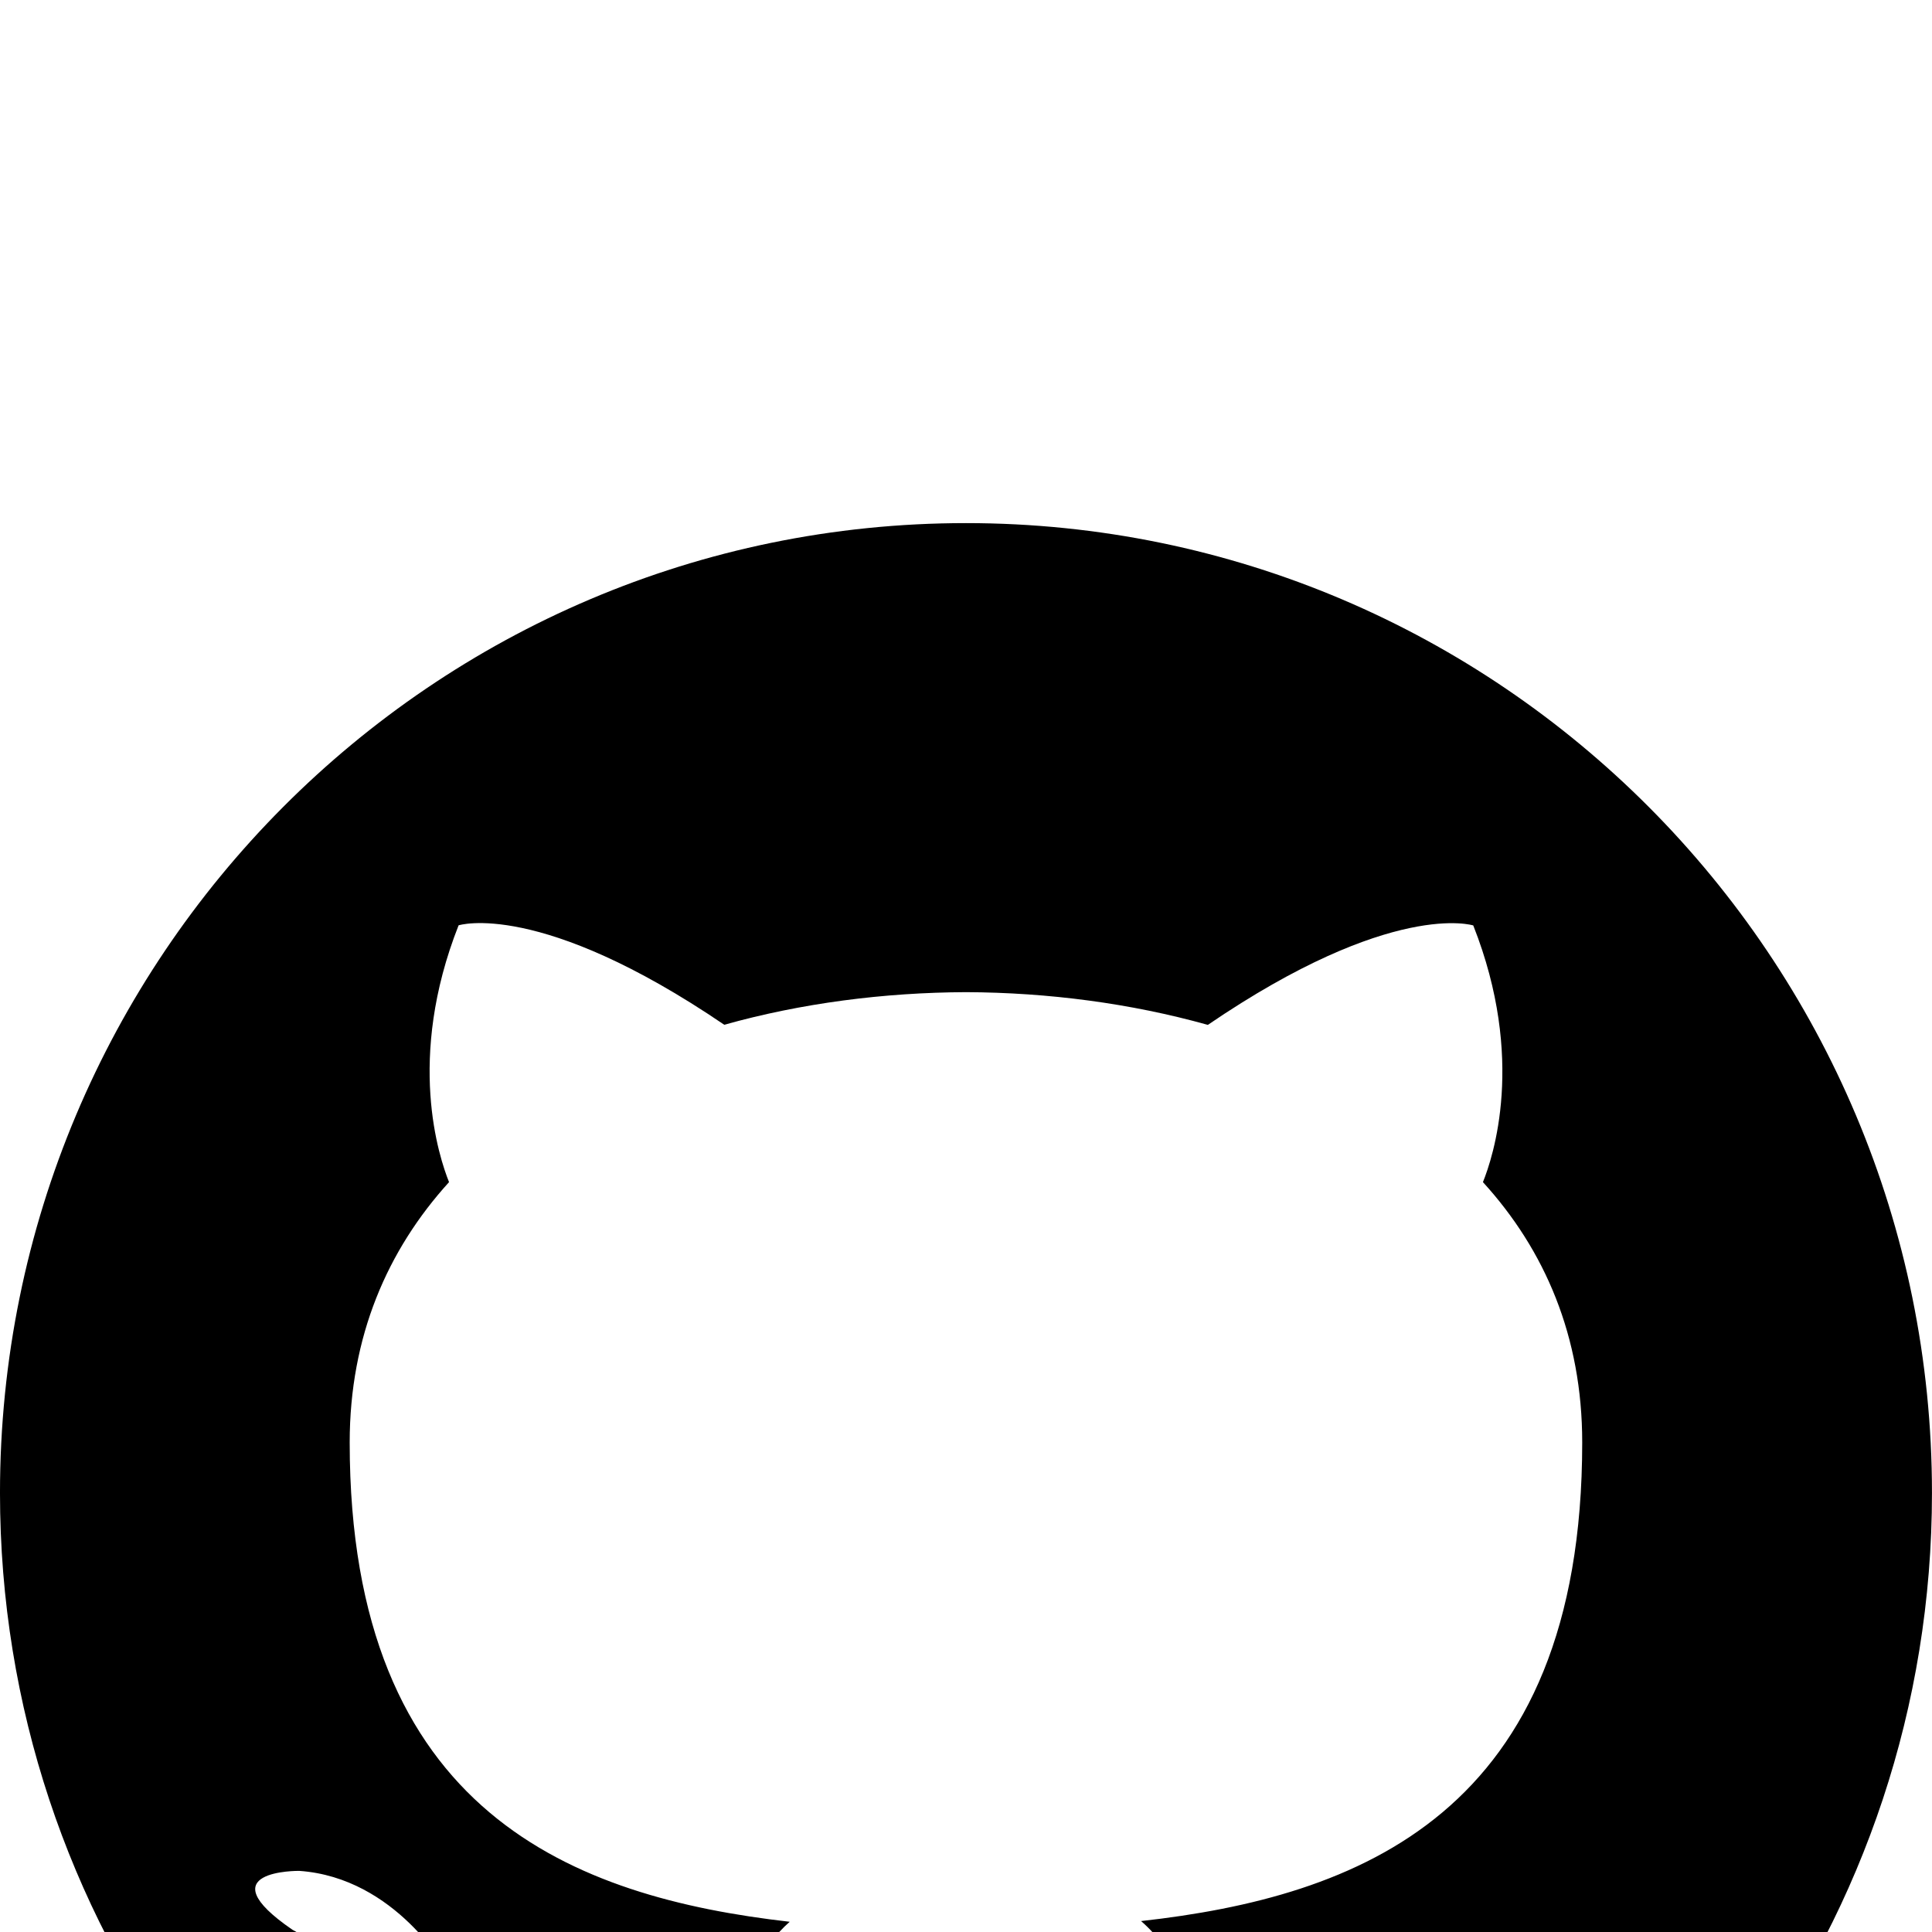
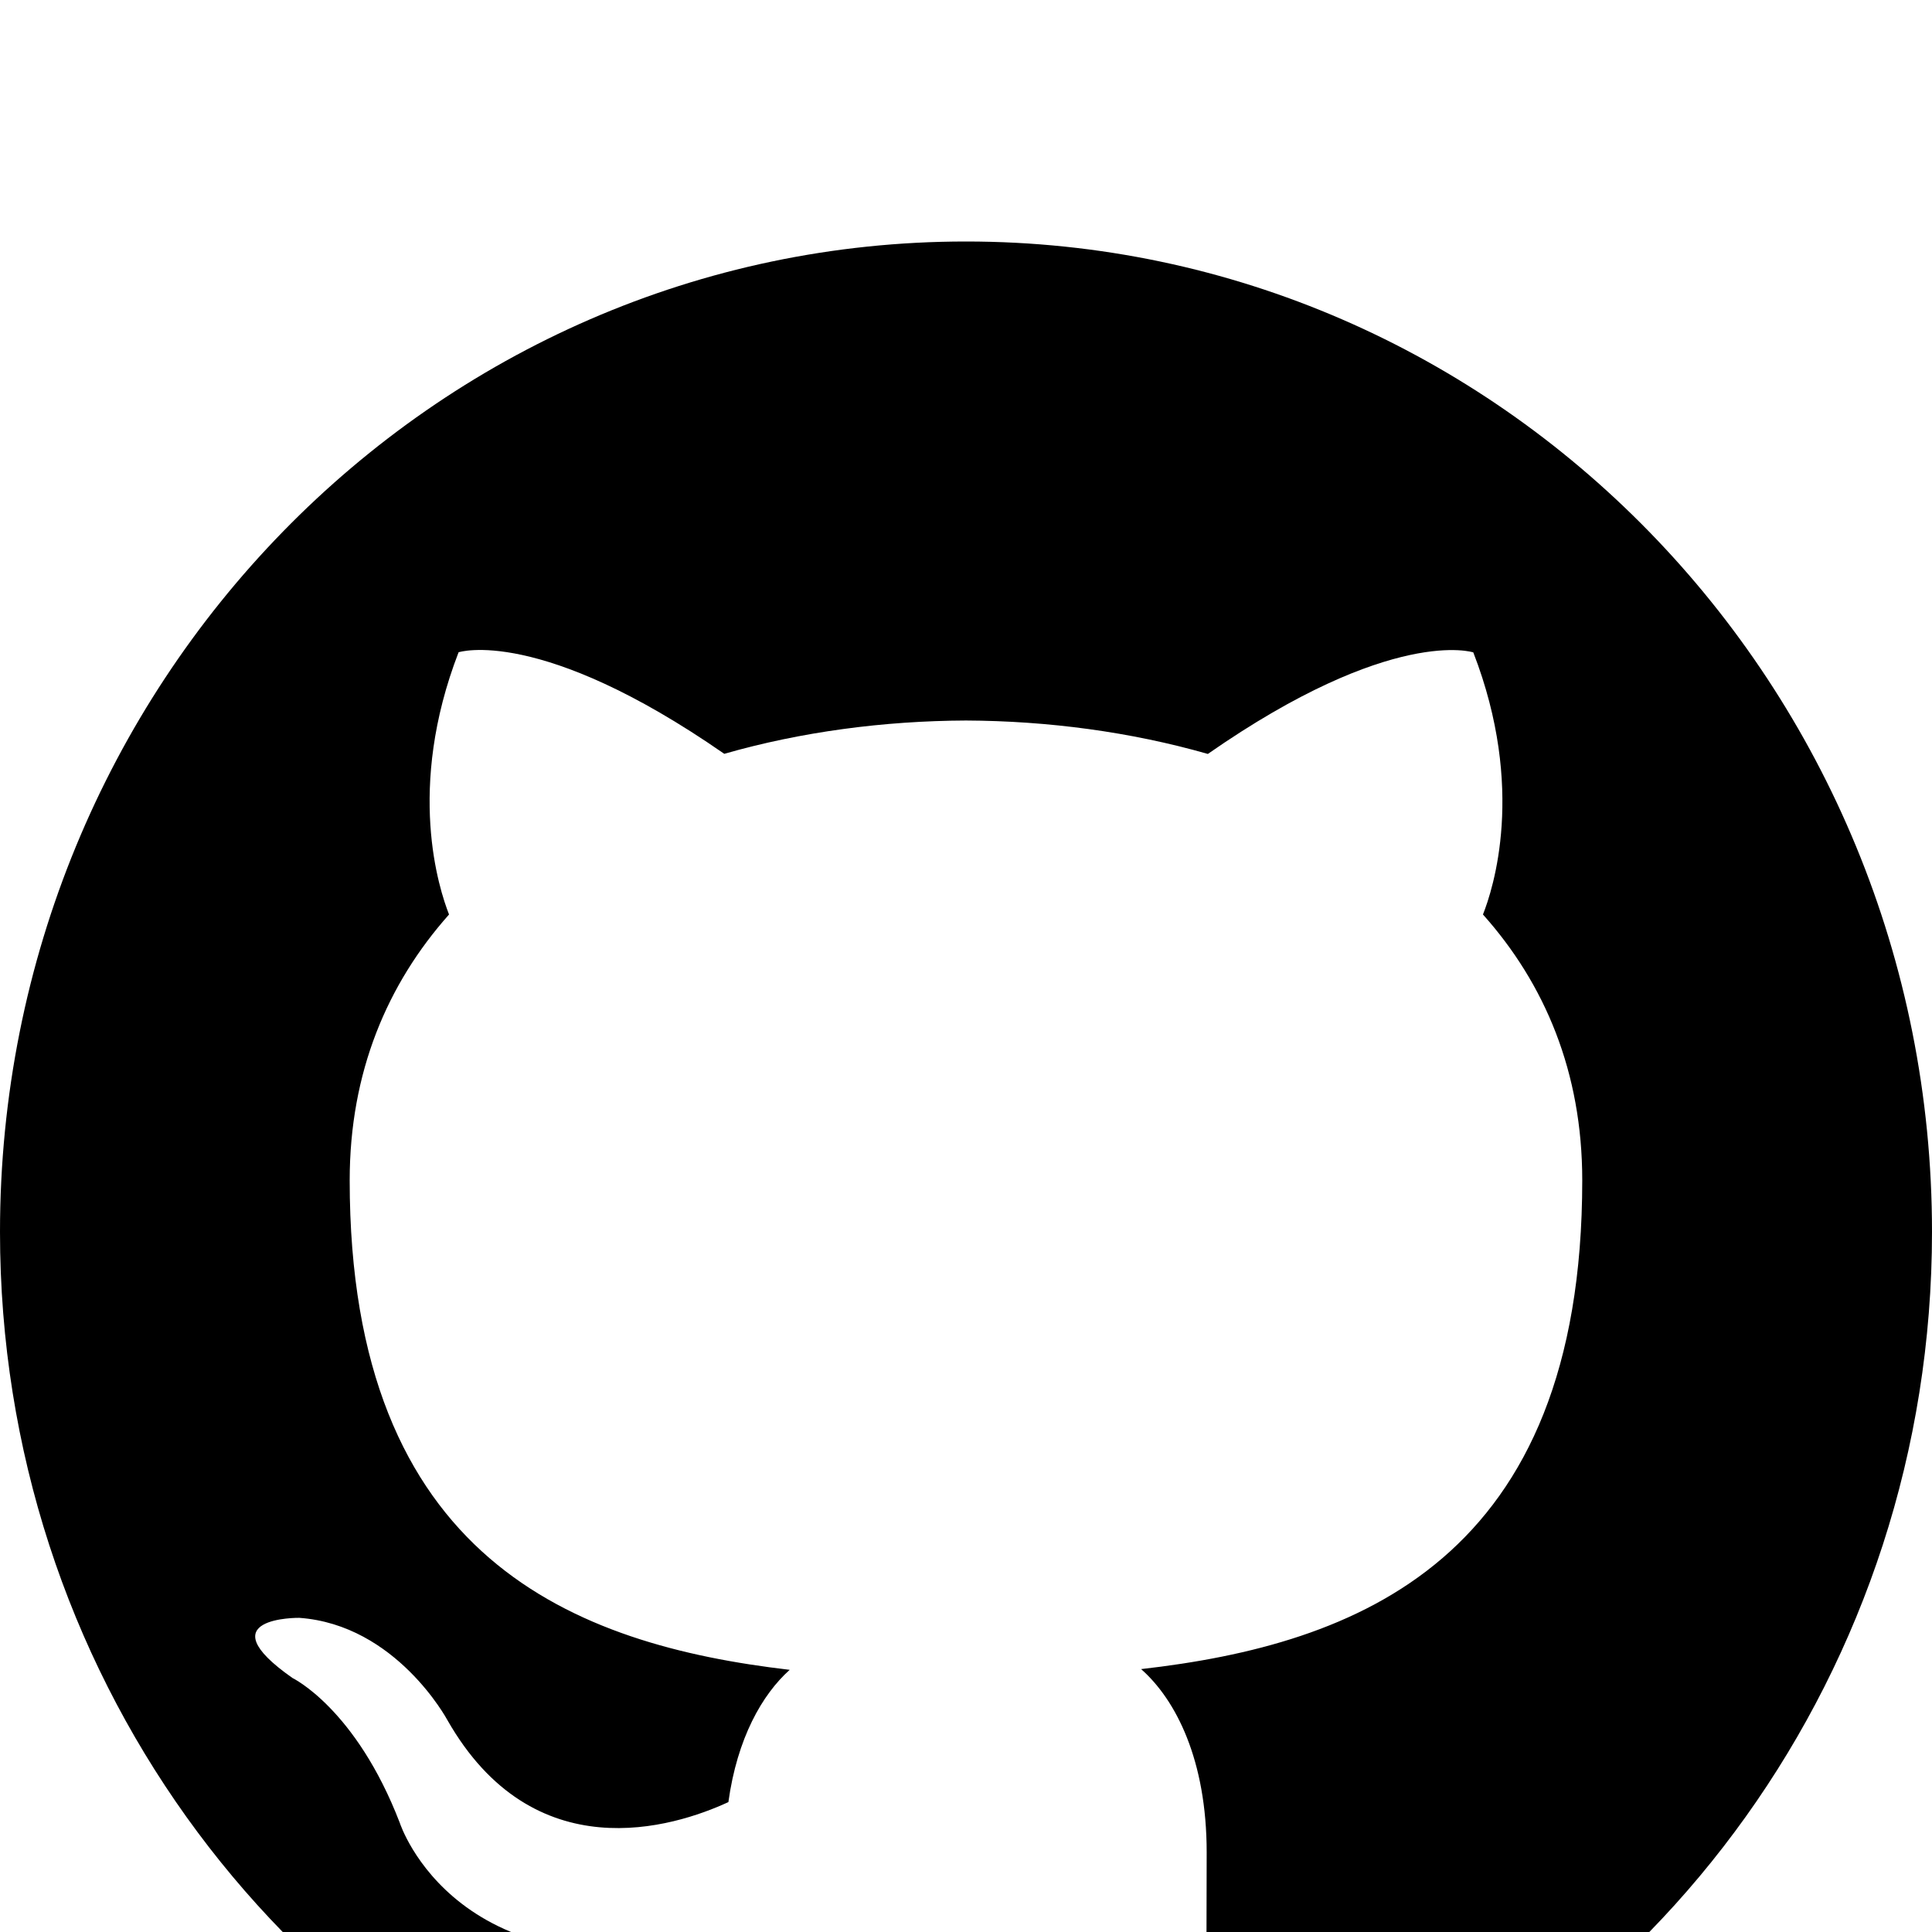
<svg xmlns="http://www.w3.org/2000/svg" width="2048" height="2048" viewBox="0 0 2048 2048" version="1.1" id="svg4047">
  <defs id="defs4053" />
-   <g id="Icons" style="fill:none;stroke:none" transform="matrix(25.20055,0,0,25.20055,-244.1019,291.9509)">
-     <g id="github" style="fill:#000000">
-       <g transform="translate(10,11)" id="Shape">
-         <path d="m 40.32,-0.581 c -22.44,0 -40.634,18.267 -40.634,40.796 0,18.028 11.642,33.316 27.79,38.71 2.031,0.374 2.773,-0.886 2.773,-1.962 0,-0.971 -0.037,-4.188 -0.057,-7.594 -11.299,2.465 -13.688,-4.811 -13.688,-4.811 -1.85,-4.711 -4.511,-5.966 -4.511,-5.966 -3.693,-2.53 0.28,-2.48 0.28,-2.48 4.08,0.284 6.228,4.203 6.228,4.203 3.626,6.235 9.514,4.432 11.825,3.386 0.369,-2.629 1.421,-4.432 2.579,-5.448 -9.02,-1.031 -18.509,-4.532 -18.509,-20.164 0,-4.457 1.585,-8.092 4.179,-10.949 -0.414,-1.036 -1.813,-5.187 0.402,-10.802 0,0 3.408,-1.096 11.175,4.183 3.239,-0.909 6.714,-1.357 10.168,-1.372 3.452,0.015 6.929,0.468 10.173,1.377 7.753,-5.284 11.165,-4.183 11.165,-4.183 2.222,5.62 0.823,9.766 0.407,10.797 2.604,2.856 4.176,6.491 4.176,10.949 0,15.672 -9.504,19.123 -18.556,20.134 1.463,1.265 2.758,3.745 2.758,7.55 0,5.453 -0.055,9.85 -0.055,11.195 0,1.086 0.739,2.356 2.798,1.957 16.136,-5.403 27.767,-20.692 27.767,-38.71 0,-22.53 -18.194,-40.796 -40.634,-40.796 l 0,0 z" id="path4058" />
-       </g>
+   <g id="github" style="fill:#000000">
+     <g id="Shape">
+       <path d="M 1024,256 C 458.5,256 0,726.09 0,1305.888 c 0,463.937 293.376,857.389 700.312,996.185 51.188,9.615 69.876,-22.811 69.876,-50.494 0,-24.991 -0.938,-107.783 -1.438,-195.443 -284.75,63.439 -344.938,-123.802 -344.938,-123.802 -46.624,-121.239 -113.688,-153.537 -113.688,-153.537 -93.062,-65.104 7.06,-63.822 7.06,-63.822 102.812,7.303 156.94,108.166 156.94,108.166 91.376,160.457 239.75,114.062 298,87.148 9.308,-67.667 35.808,-114.062 65,-140.206 -227.312,-26.527 -466.436,-116.625 -466.436,-518.922 0,-114.703 39.938,-208.256 105.312,-281.758 -10.438,-26.659 -45.688,-133.479 10.124,-277.977 0,0 85.876,-28.195 281.624,107.654 81.624,-23.39 169.188,-34.925 256.25,-35.308 87,0.386 174.624,12.046 256.376,35.434 195.376,-135.975 281.376,-107.654 281.376,-107.654 56,144.627 20.75,251.321 10.25,277.851 65.624,73.501 105.25,167.058 105.25,281.758 0,403.321 -239.5,492.135 -467.624,518.153 36.876,32.552 69.5,96.377 69.5,194.29 0,140.337 -1.376,253.501 -1.376,288.104 0,27.94 18.624,60.618 70.5,50.366 C 1754.876,2163.02 2048,1769.571 2048,1305.888 2048,726.09 1589.5,256 1024,256 l 0,0 z" id="path4058" />
    </g>
  </g>
</svg>
